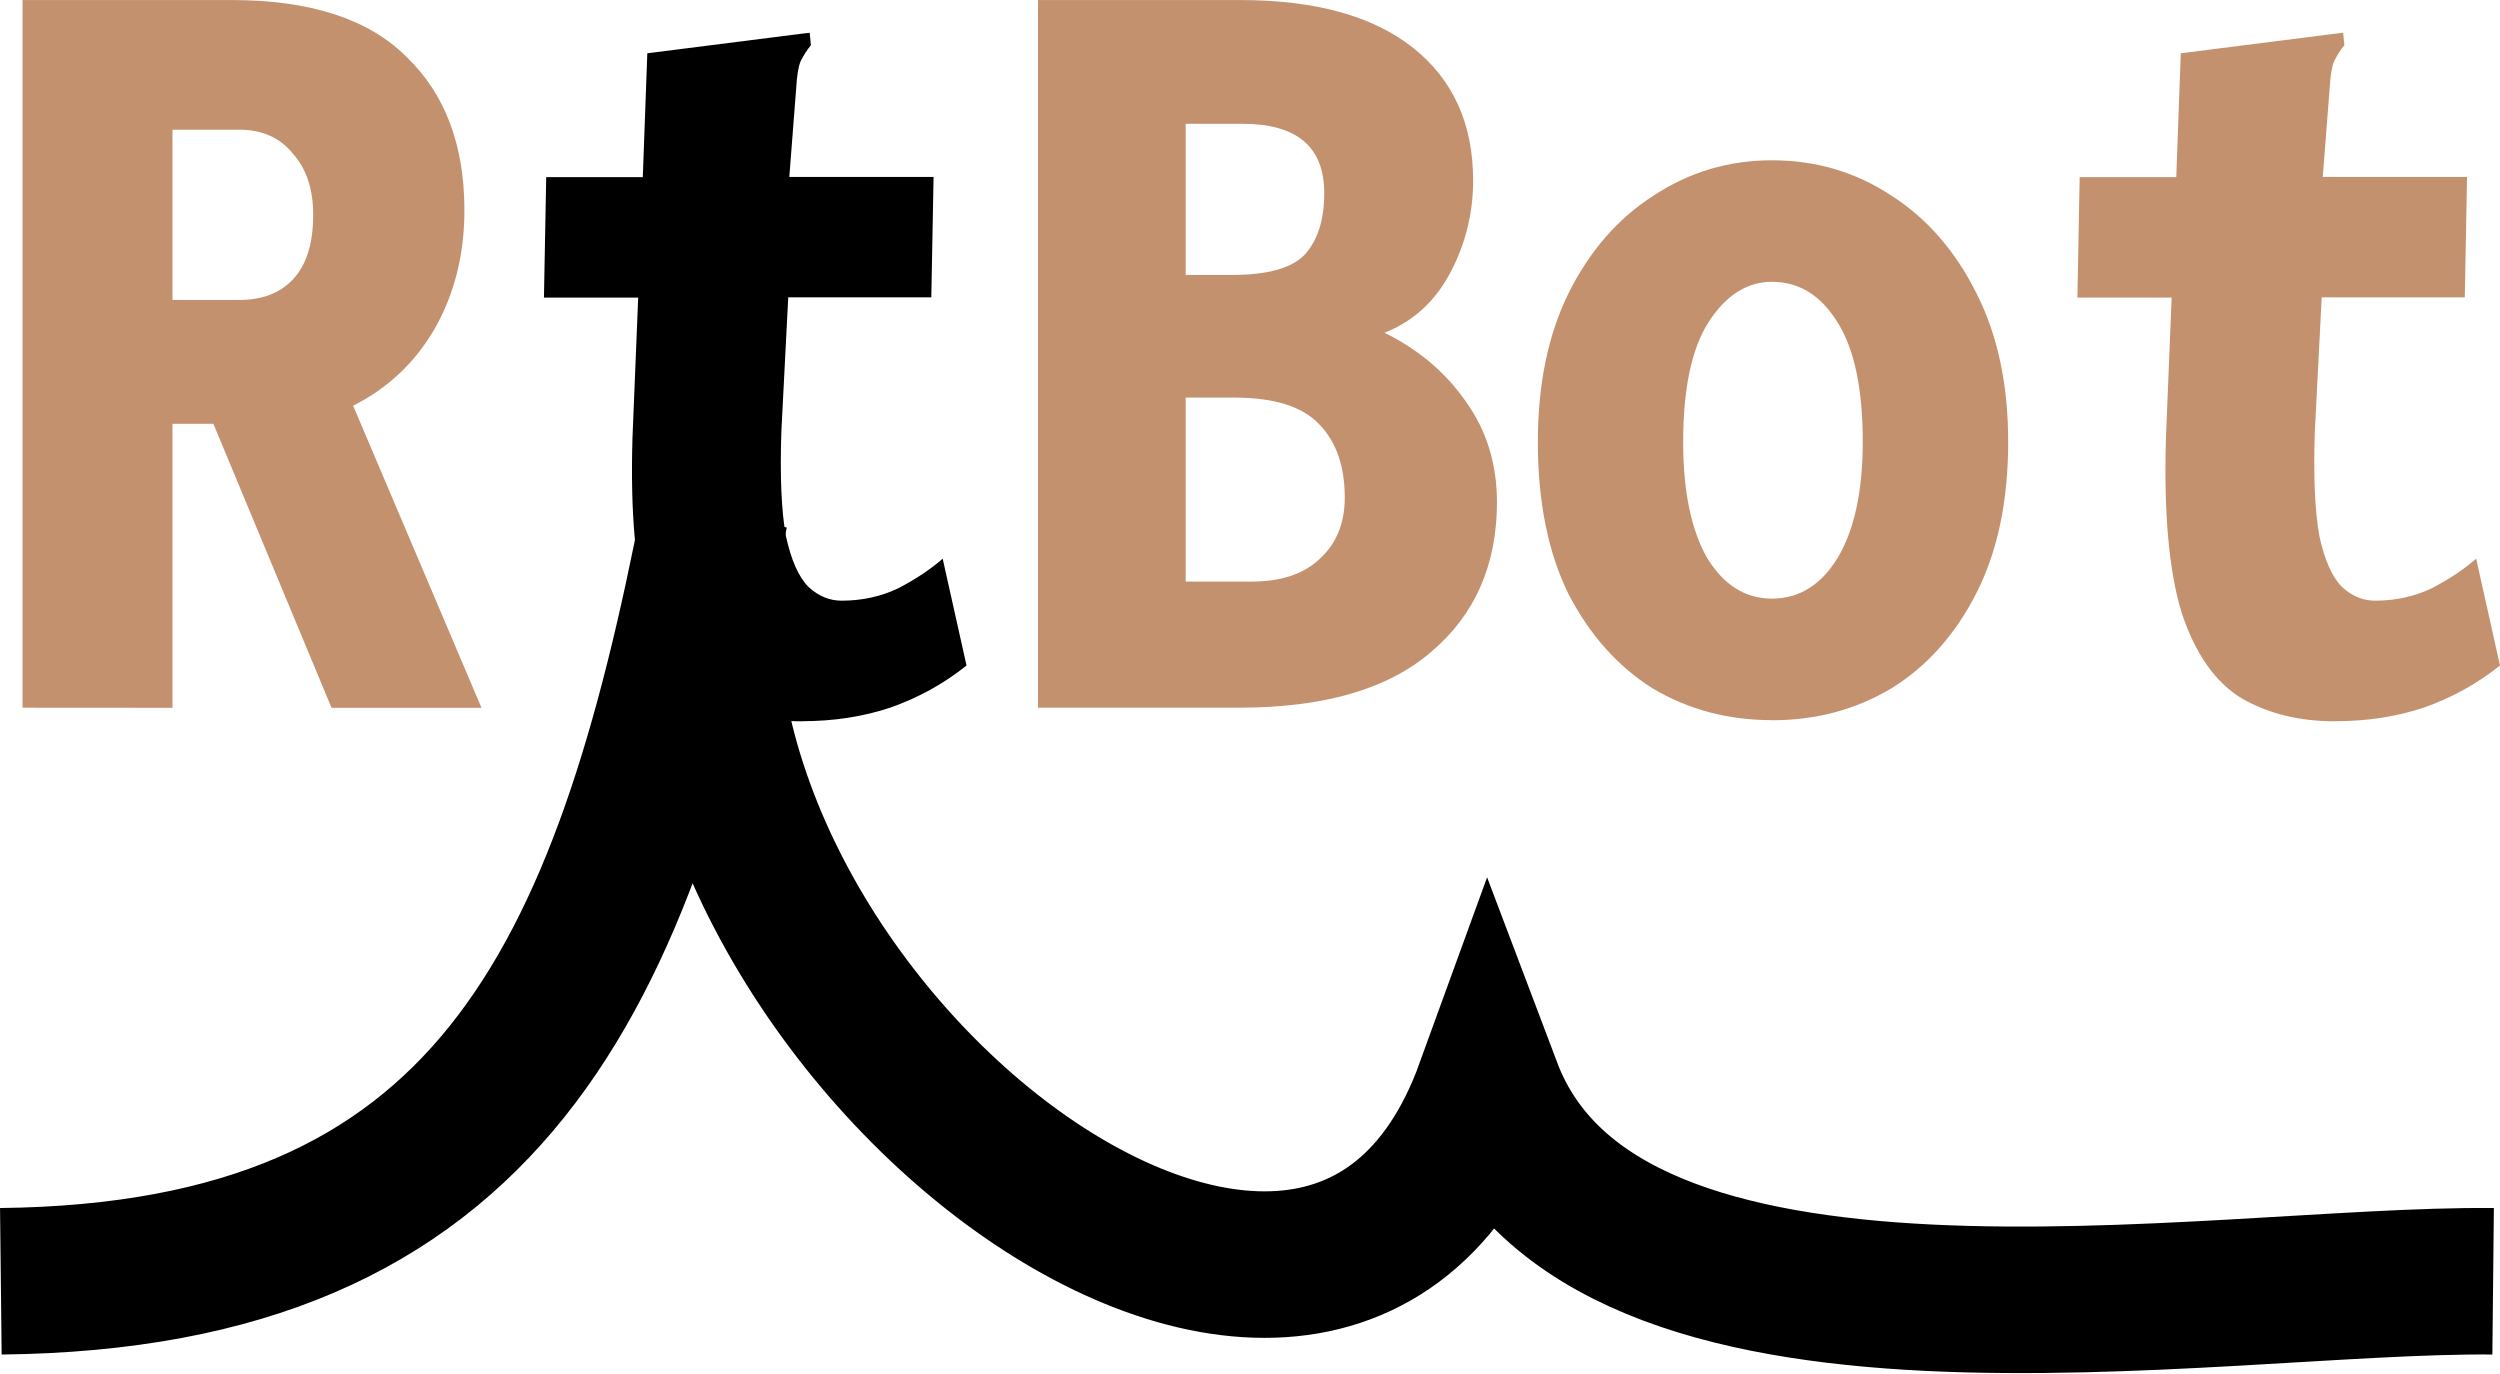
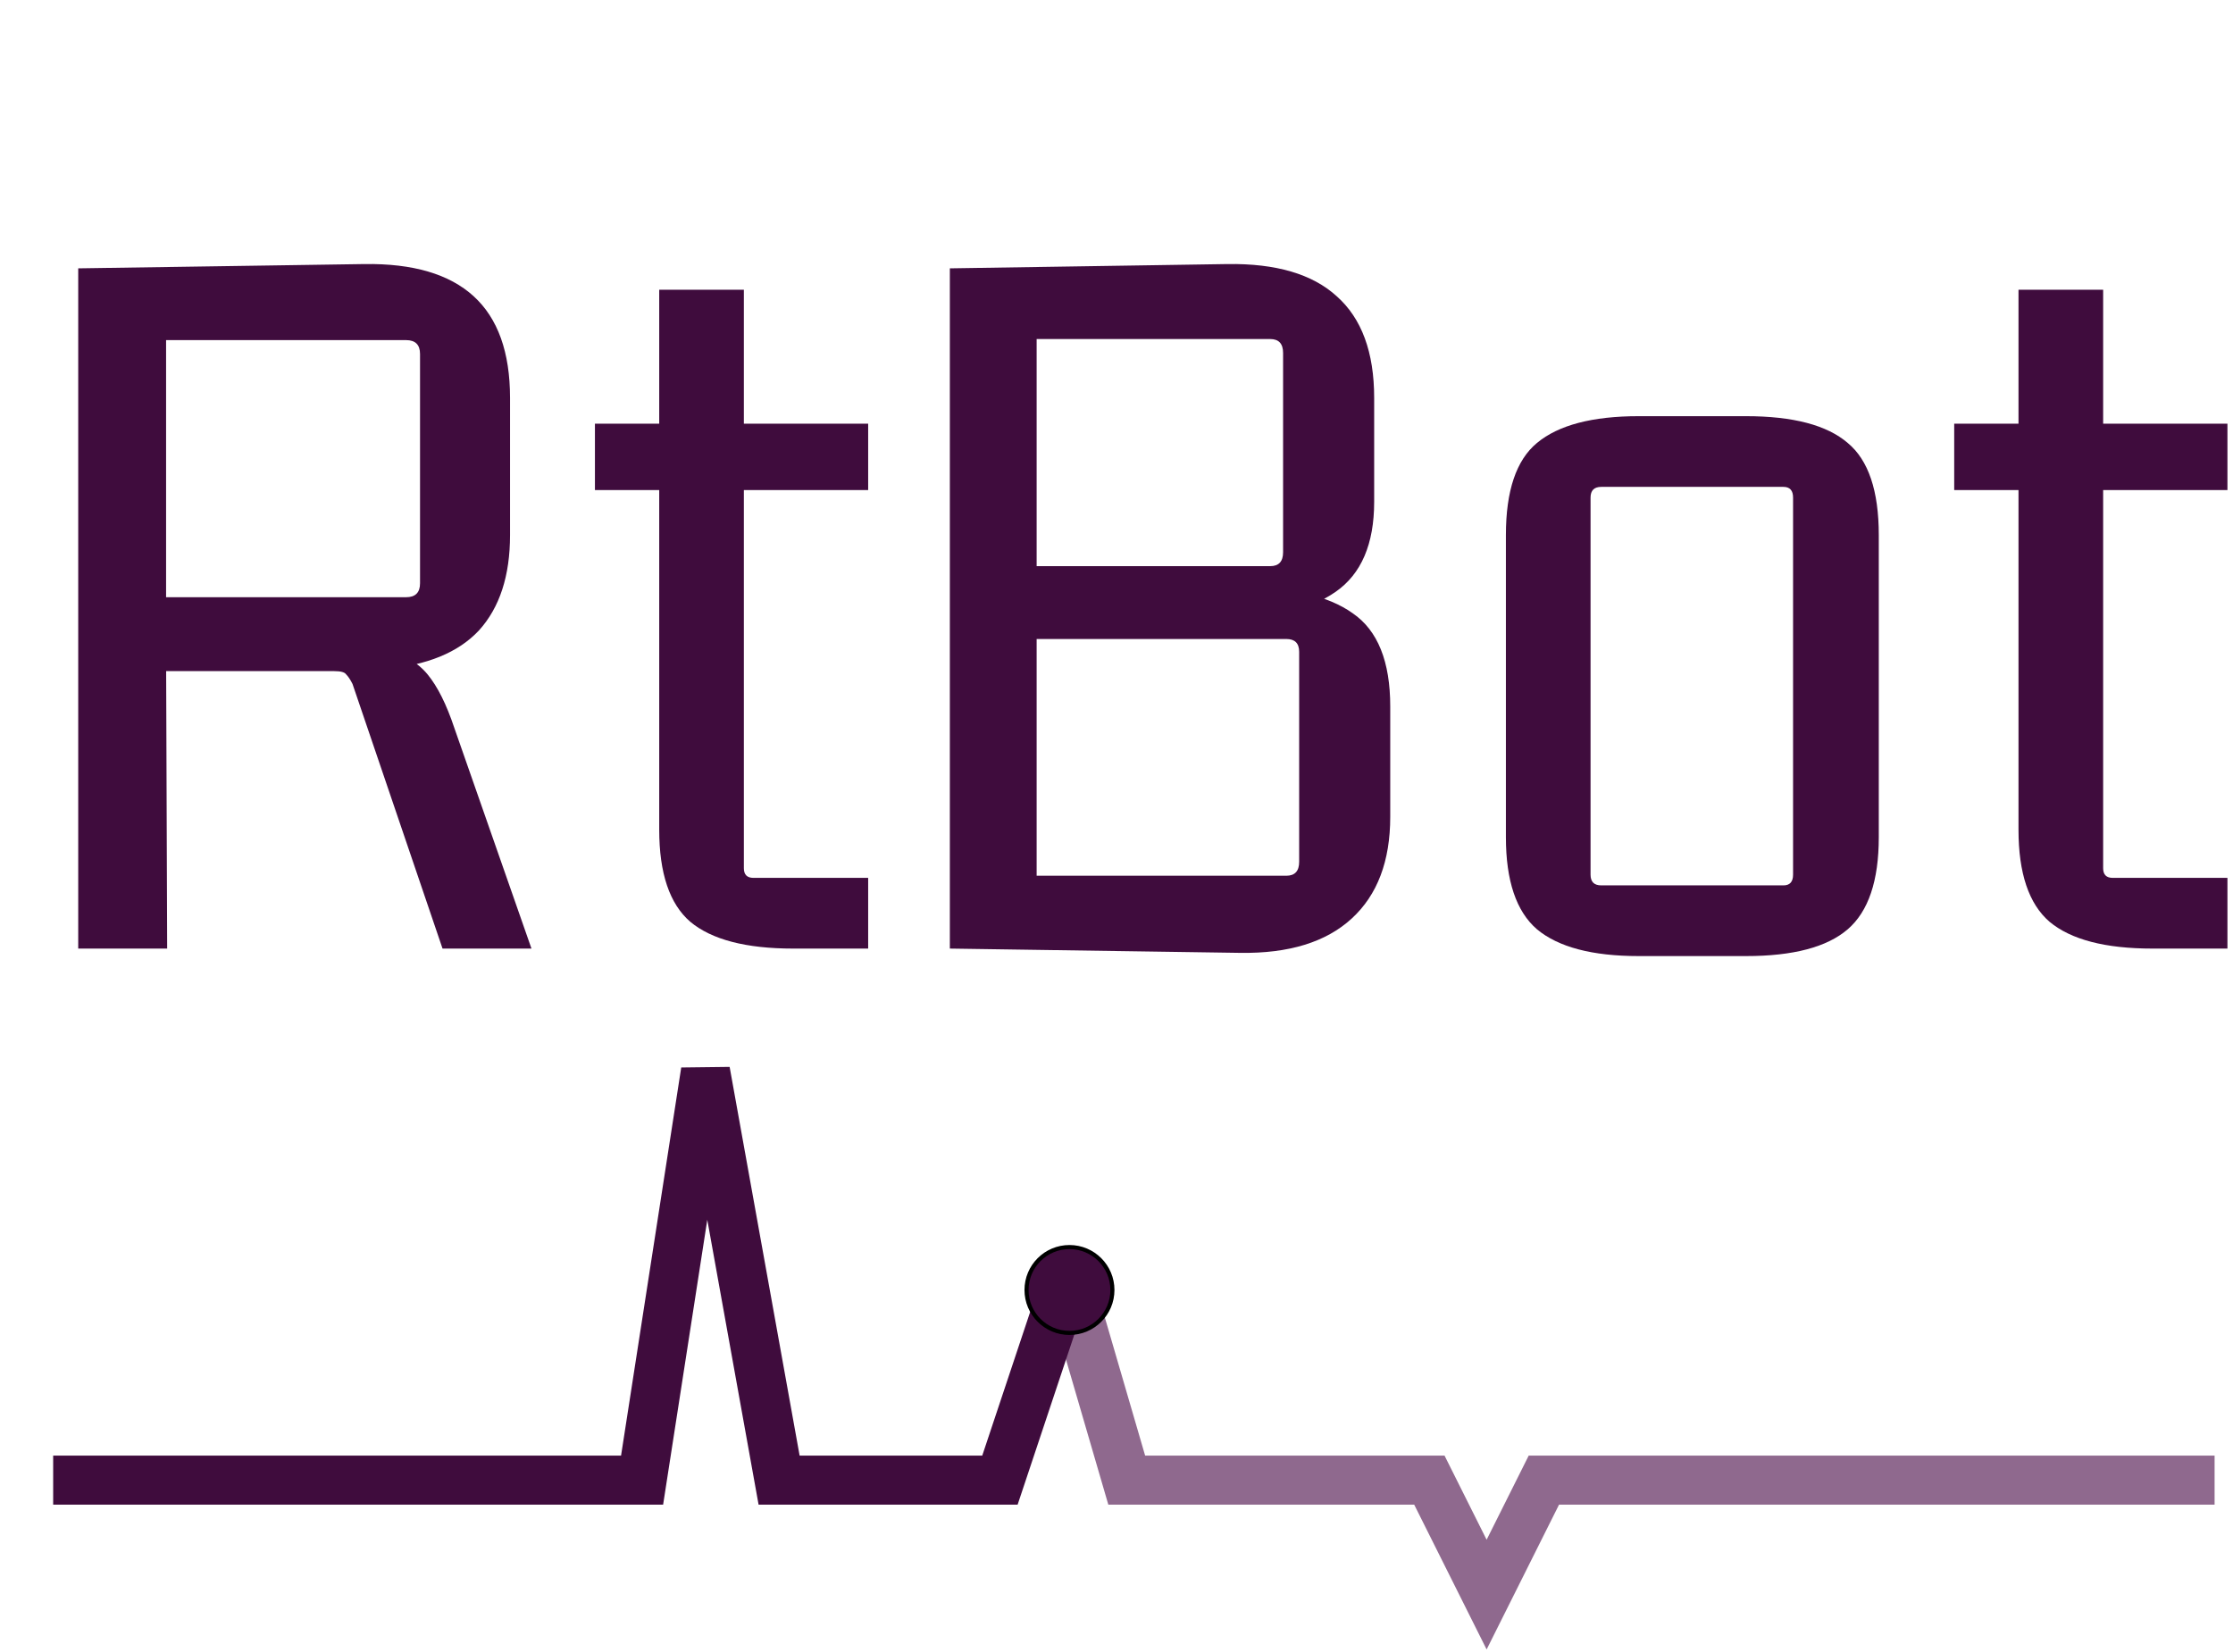
- <svg xmlns="http://www.w3.org/2000/svg" width="23.292mm" height="12.793mm" viewBox="0 0 23.292 12.793" version="1.1" id="svg5">
-   <defs id="defs2" />
-   <g id="layer1" transform="translate(-57.57014,-83.09159)">
-     <g aria-label="RtBot" id="text18725" style="font-weight:900;font-stretch:semi-condensed;font-size:10.583px;line-height:1.25;font-family:Inconsolata;-inkscape-font-specification:'Inconsolata, Heavy Semi-Condensed';stroke-width:0.265">
-       <path d="m 57.78,89.685 v -6.593 h 1.947 q 1.101,0 1.63,0.529 0.54,0.519 0.54,1.429 0,0.614 -0.275,1.101 -0.275,0.476 -0.762,0.72 l 1.196,2.815 h -1.397 l -1.101,-2.646 h -0.381 v 2.646 z m 1.397,-3.799 h 0.624 q 0.317,0 0.497,-0.19 0.19,-0.201 0.19,-0.603 0,-0.36 -0.19,-0.571 -0.18,-0.222 -0.497,-0.222 h -0.624 z" id="path58183" style="fill:#c3916e;fill-opacity:1" />
-       <path d="m 65.04,89.812 q -0.497,0 -0.868,-0.212 -0.37,-0.222 -0.561,-0.794 -0.18,-0.582 -0.148,-1.64 l 0.053,-1.302 h -0.878 l 0.021,-1.122 h 0.9 l 0.042,-1.154 1.418,-0.18 0.095,-0.011 0.011,0.116 q -0.053,0.064 -0.095,0.148 -0.032,0.074 -0.042,0.254 l -0.064,0.825 h 1.344 l -0.021,1.122 h -1.333 l -0.064,1.249 q -0.021,0.624 0.042,0.974 0.074,0.339 0.212,0.476 0.138,0.127 0.307,0.127 0.286,0 0.529,-0.116 0.243,-0.127 0.413,-0.275 l 0.222,0.995 q -0.317,0.254 -0.709,0.392 -0.381,0.127 -0.825,0.127 z" id="path58185" />
-       <path d="m 67.241,89.685 v -6.593 h 1.884 q 1.048,0 1.609,0.444 0.561,0.444 0.561,1.238 0,0.455 -0.212,0.857 -0.212,0.402 -0.614,0.561 0.476,0.233 0.762,0.646 0.286,0.402 0.286,0.931 0,0.878 -0.614,1.397 -0.603,0.519 -1.789,0.519 z m 1.376,-4.032 h 0.434 q 0.497,0 0.677,-0.191 0.18,-0.201 0.18,-0.571 0,-0.646 -0.762,-0.646 h -0.529 z m 0,2.857 h 0.614 q 0.413,0 0.635,-0.212 0.233,-0.212 0.233,-0.571 0,-0.434 -0.233,-0.677 -0.233,-0.254 -0.794,-0.254 h -0.455 z" id="path58187" style="fill:#c3916e;fill-opacity:1" />
-       <path d="m 74.078,89.801 q -0.614,0 -1.111,-0.296 -0.487,-0.307 -0.783,-0.878 -0.286,-0.582 -0.286,-1.418 0,-0.804 0.286,-1.386 0.296,-0.593 0.794,-0.91 0.497,-0.328 1.101,-0.328 0.614,0 1.111,0.328 0.497,0.317 0.794,0.91 0.296,0.582 0.296,1.386 0,0.825 -0.296,1.408 -0.296,0.582 -0.794,0.889 -0.497,0.296 -1.111,0.296 z m 0,-1.132 q 0.381,0 0.614,-0.381 0.233,-0.392 0.233,-1.079 0,-0.741 -0.233,-1.111 -0.233,-0.381 -0.614,-0.381 -0.349,0 -0.593,0.381 -0.233,0.37 -0.233,1.111 0,0.688 0.222,1.079 0.233,0.381 0.603,0.381 z" id="path58189" style="fill:#c3916e;fill-opacity:1" />
-       <path d="m 79.327,89.812 q -0.497,0 -0.868,-0.212 -0.37,-0.222 -0.561,-0.794 -0.18,-0.582 -0.148,-1.64 l 0.053,-1.302 H 76.925 l 0.021,-1.122 h 0.9 l 0.042,-1.154 1.418,-0.18 0.095,-0.011 0.011,0.116 q -0.053,0.064 -0.095,0.148 -0.032,0.074 -0.042,0.254 l -0.064,0.825 h 1.344 l -0.021,1.122 h -1.333 l -0.064,1.249 q -0.021,0.624 0.042,0.974 0.074,0.339 0.212,0.476 0.138,0.127 0.307,0.127 0.286,0 0.529,-0.116 0.243,-0.127 0.413,-0.275 l 0.222,0.995 q -0.317,0.254 -0.709,0.392 -0.381,0.127 -0.825,0.127 z" id="path58191" style="fill:#c3916e;fill-opacity:1" />
-       <path style="fill:none;stroke:#000000;stroke-width:1.365;stroke-linecap:butt;stroke-linejoin:miter;stroke-miterlimit:4;stroke-dasharray:none;stroke-opacity:1" d="m 57.578,95.029 c 4.549,-0.05 5.809,-2.775 6.652,-7.152 v 0 c -0.956,4.491 5.62,9.724 7.208,5.352 1.072,2.835 6.733,1.773 9.36,1.8" id="path58344" />
-     </g>
-   </g>
+ <svg xmlns="http://www.w3.org/2000/svg" width="546" height="404" viewBox="0 0 546 404" fill="none">
+   <path d="M40.872 232H19.126V65.63L89.08 64.582C100.957 64.407 109.865 67.027 115.804 72.442C121.743 77.857 124.712 86.153 124.712 97.332V130.868C124.712 140.824 122.179 148.597 117.114 154.186C112.049 159.601 104.363 162.745 94.058 163.618L94.32 159.164C98.687 160.037 102.093 161.959 104.538 164.928C106.983 167.897 109.167 172.264 111.088 178.028L129.952 232H108.206L86.198 167.286C85.674 166.238 85.15 165.452 84.626 164.928C84.277 164.404 83.316 164.142 81.744 164.142H35.632L40.61 159.95L40.872 232ZM40.61 78.992V149.994L36.942 146.064H99.298C101.569 146.064 102.704 144.929 102.704 142.658V86.59C102.704 84.319 101.569 83.184 99.298 83.184H36.942L40.61 78.992Z" fill="#3F0C3D" />
+   <path d="M212.279 103.62V119.864H179.267L181.887 117.244V212.35C181.887 213.922 182.673 214.708 184.245 214.708H212.279V232H193.939C182.411 232 174.027 229.817 168.787 225.45C163.722 221.083 161.189 213.573 161.189 202.918V117.244L163.809 119.864H145.469V103.62H163.809L161.189 106.24V70.87H181.887V106.24L179.267 103.62H212.279Z" fill="#3F0C3D" />
+   <path d="M339.933 199.774C339.933 210.603 336.789 218.9 330.501 224.664C324.213 230.428 315.13 233.223 303.253 233.048L232.251 232V65.63L300.109 64.582C311.986 64.407 320.894 67.027 326.833 72.442C332.946 77.857 336.003 86.153 336.003 97.332V122.746C336.003 133.051 332.859 140.387 326.571 144.754C320.283 149.121 311.2 151.304 299.323 151.304L302.729 143.706C315.305 143.531 324.649 145.627 330.763 149.994C336.876 154.186 339.933 161.784 339.933 172.788V199.774ZM253.473 152.09V217.852L249.543 214.184H314.519C316.615 214.184 317.663 213.049 317.663 210.778V159.426C317.663 157.33 316.615 156.282 314.519 156.282H249.805L253.473 152.09ZM253.473 78.73V142.396L249.805 138.466H310.589C312.685 138.466 313.733 137.331 313.733 135.06V86.328C313.733 84.057 312.685 82.922 310.589 82.922H250.067L253.473 78.73Z" fill="#3F0C3D" />
+   <path d="M436.072 119.078H391.532C389.786 119.078 388.912 119.951 388.912 121.698V213.922C388.912 215.669 389.786 216.542 391.532 216.542H436.072C437.644 216.542 438.43 215.669 438.43 213.922V121.698C438.43 119.951 437.644 119.078 436.072 119.078ZM368.214 204.752V130.868C368.214 120.039 370.747 112.528 375.812 108.336C381.052 103.969 389.349 101.786 400.702 101.786H426.902C438.43 101.786 446.727 103.969 451.792 108.336C456.858 112.528 459.39 120.039 459.39 130.868V204.752C459.39 215.407 456.858 222.917 451.792 227.284C446.727 231.651 438.43 233.834 426.902 233.834H400.702C389.349 233.834 381.052 231.651 375.812 227.284C370.747 222.917 368.214 215.407 368.214 204.752Z" fill="#3F0C3D" />
+   <path d="M544.641 103.62V119.864H511.629L514.249 117.244V212.35C514.249 213.922 515.035 214.708 516.607 214.708H544.641V232H526.301C514.773 232 506.389 229.817 501.149 225.45C496.083 221.083 493.551 213.573 493.551 202.918V117.244L496.171 119.864H477.831V103.62H496.171L493.551 106.24V70.87H514.249V106.24L511.629 103.62H544.641Z" fill="#3F0C3D" />
+   <path d="M541.5 362H377.5L363.5 390L349.5 362H312.75H275.5L261.5 314" stroke="#8F698E" stroke-width="12" />
+   <path d="M13 362H157L172.5 262L190.5 362H244.5L258.5 320" stroke="#3F0C3D" stroke-width="12" />
+   <circle cx="261.5" cy="315.5" r="10.5" fill="#3F0C3D" />
+   <circle cx="261.5" cy="315.5" r="10.5" stroke="black" />
</svg>
